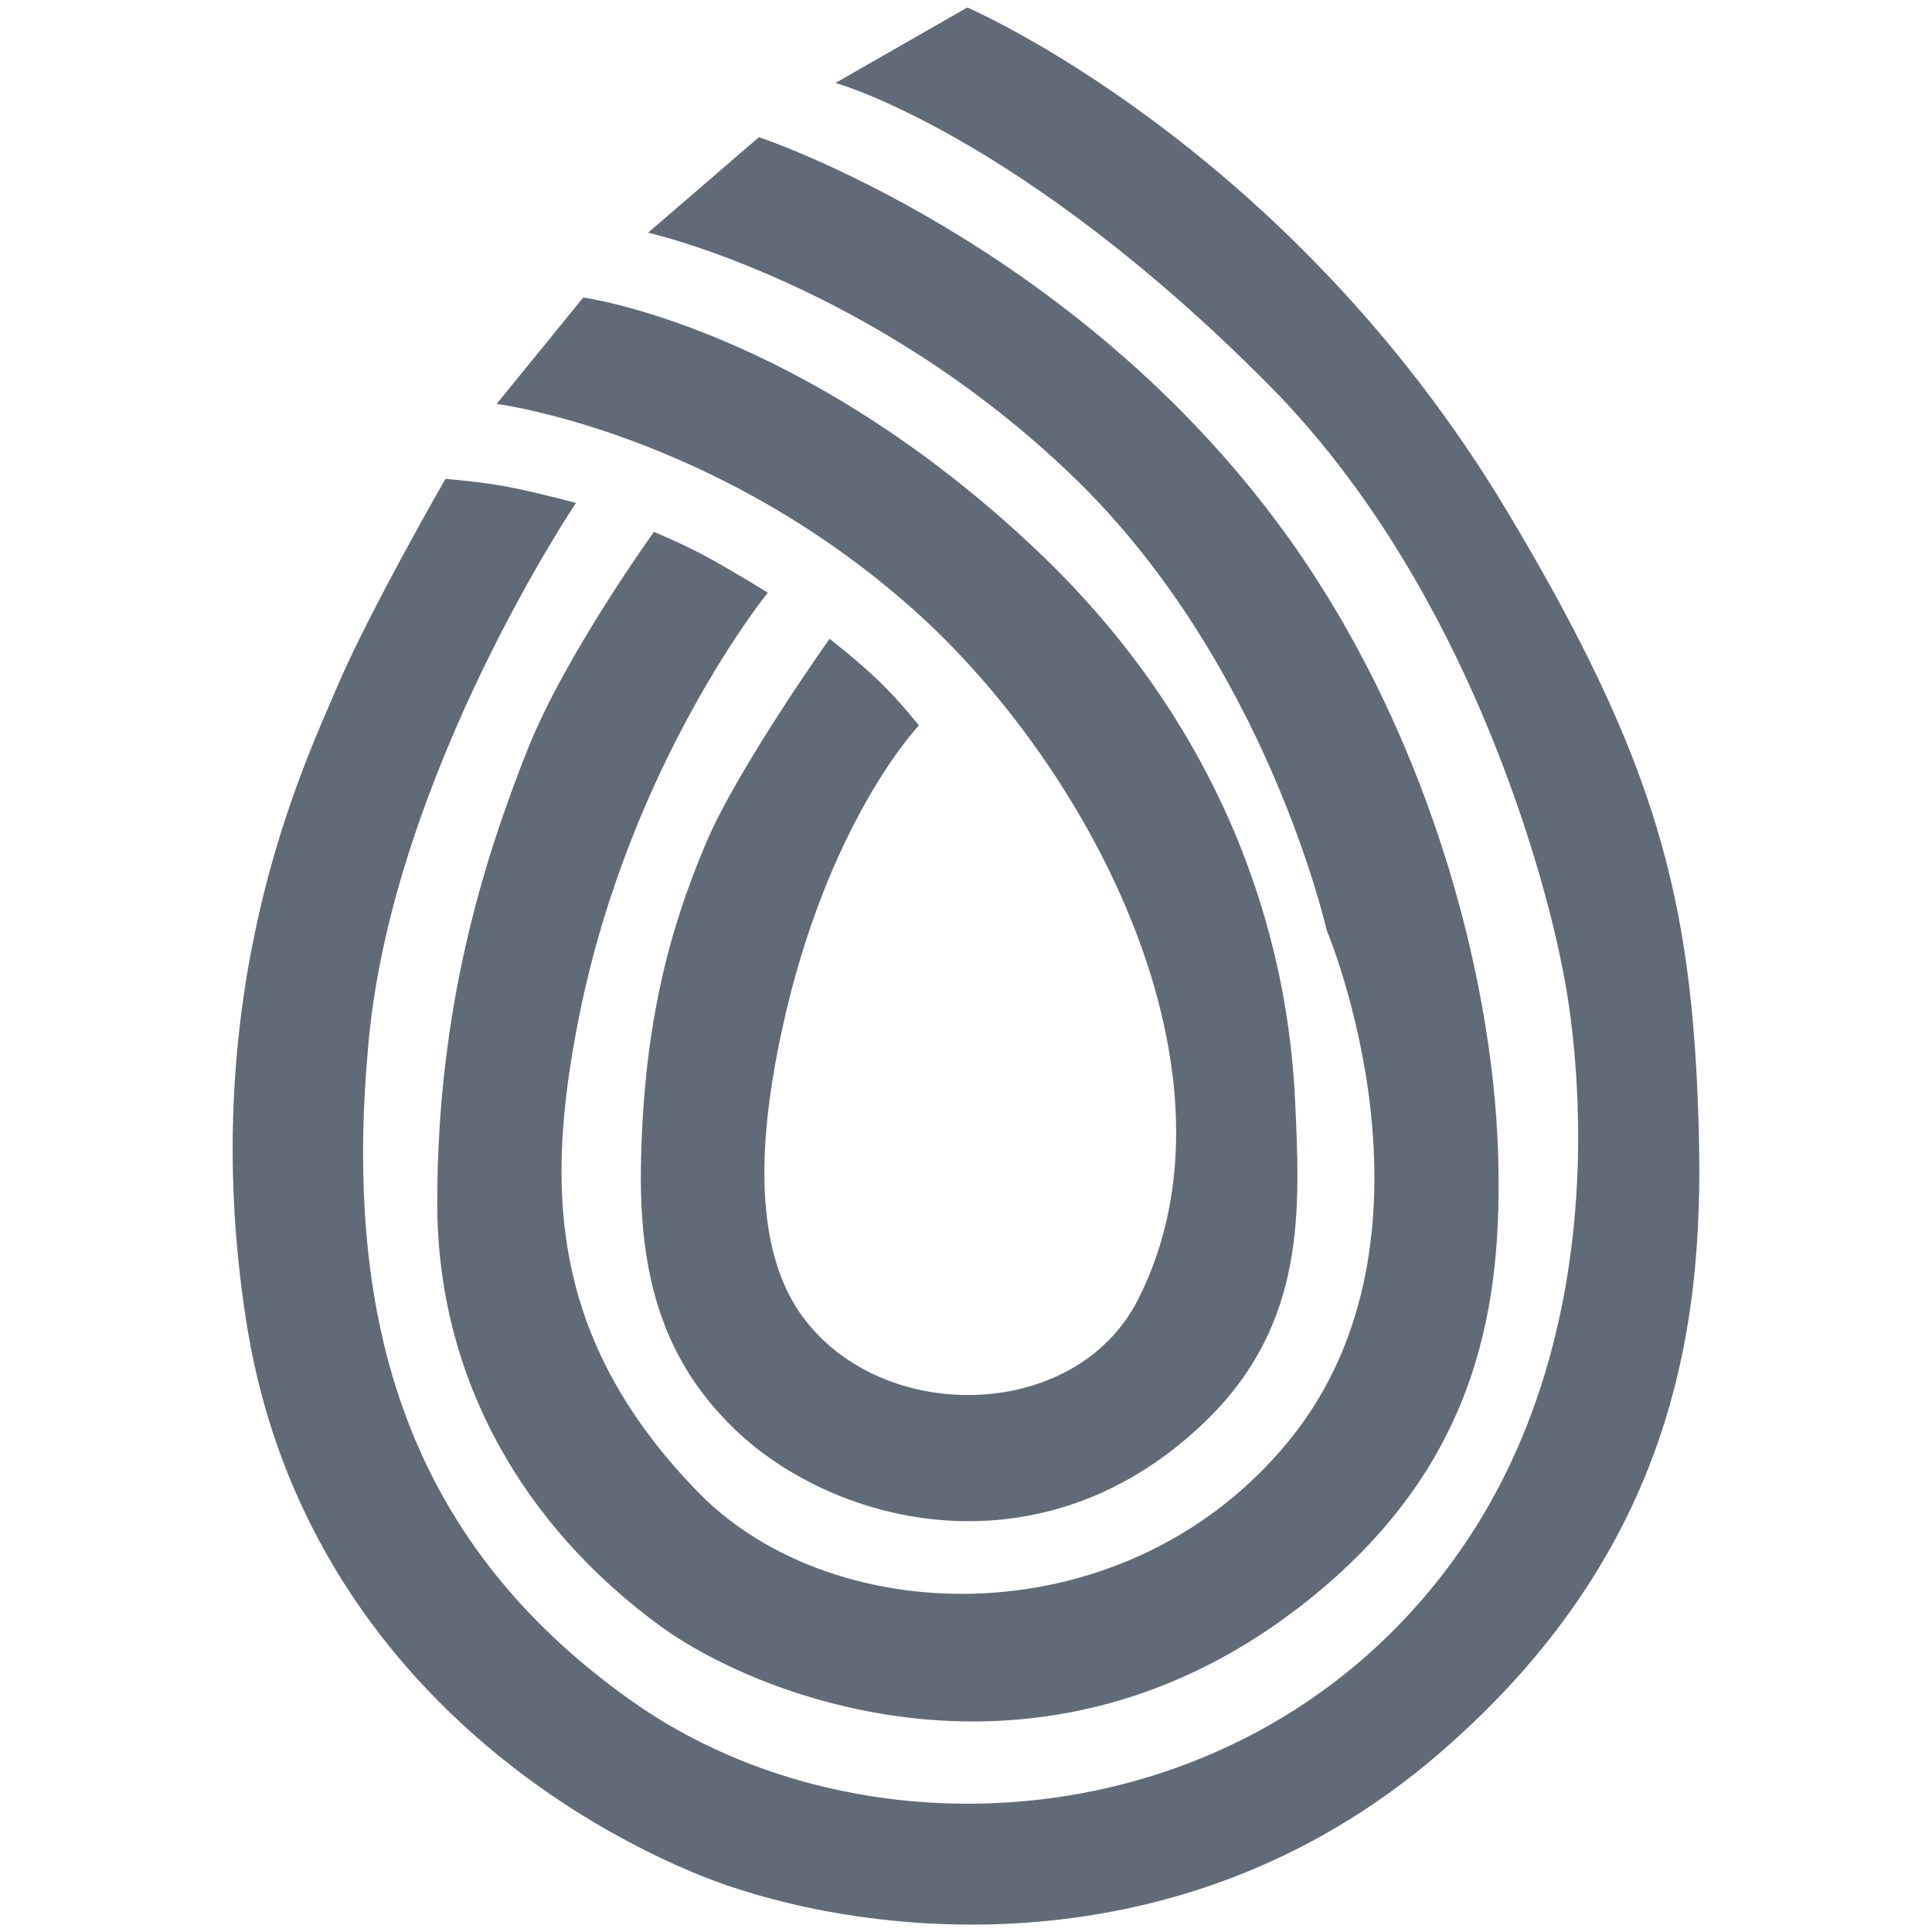
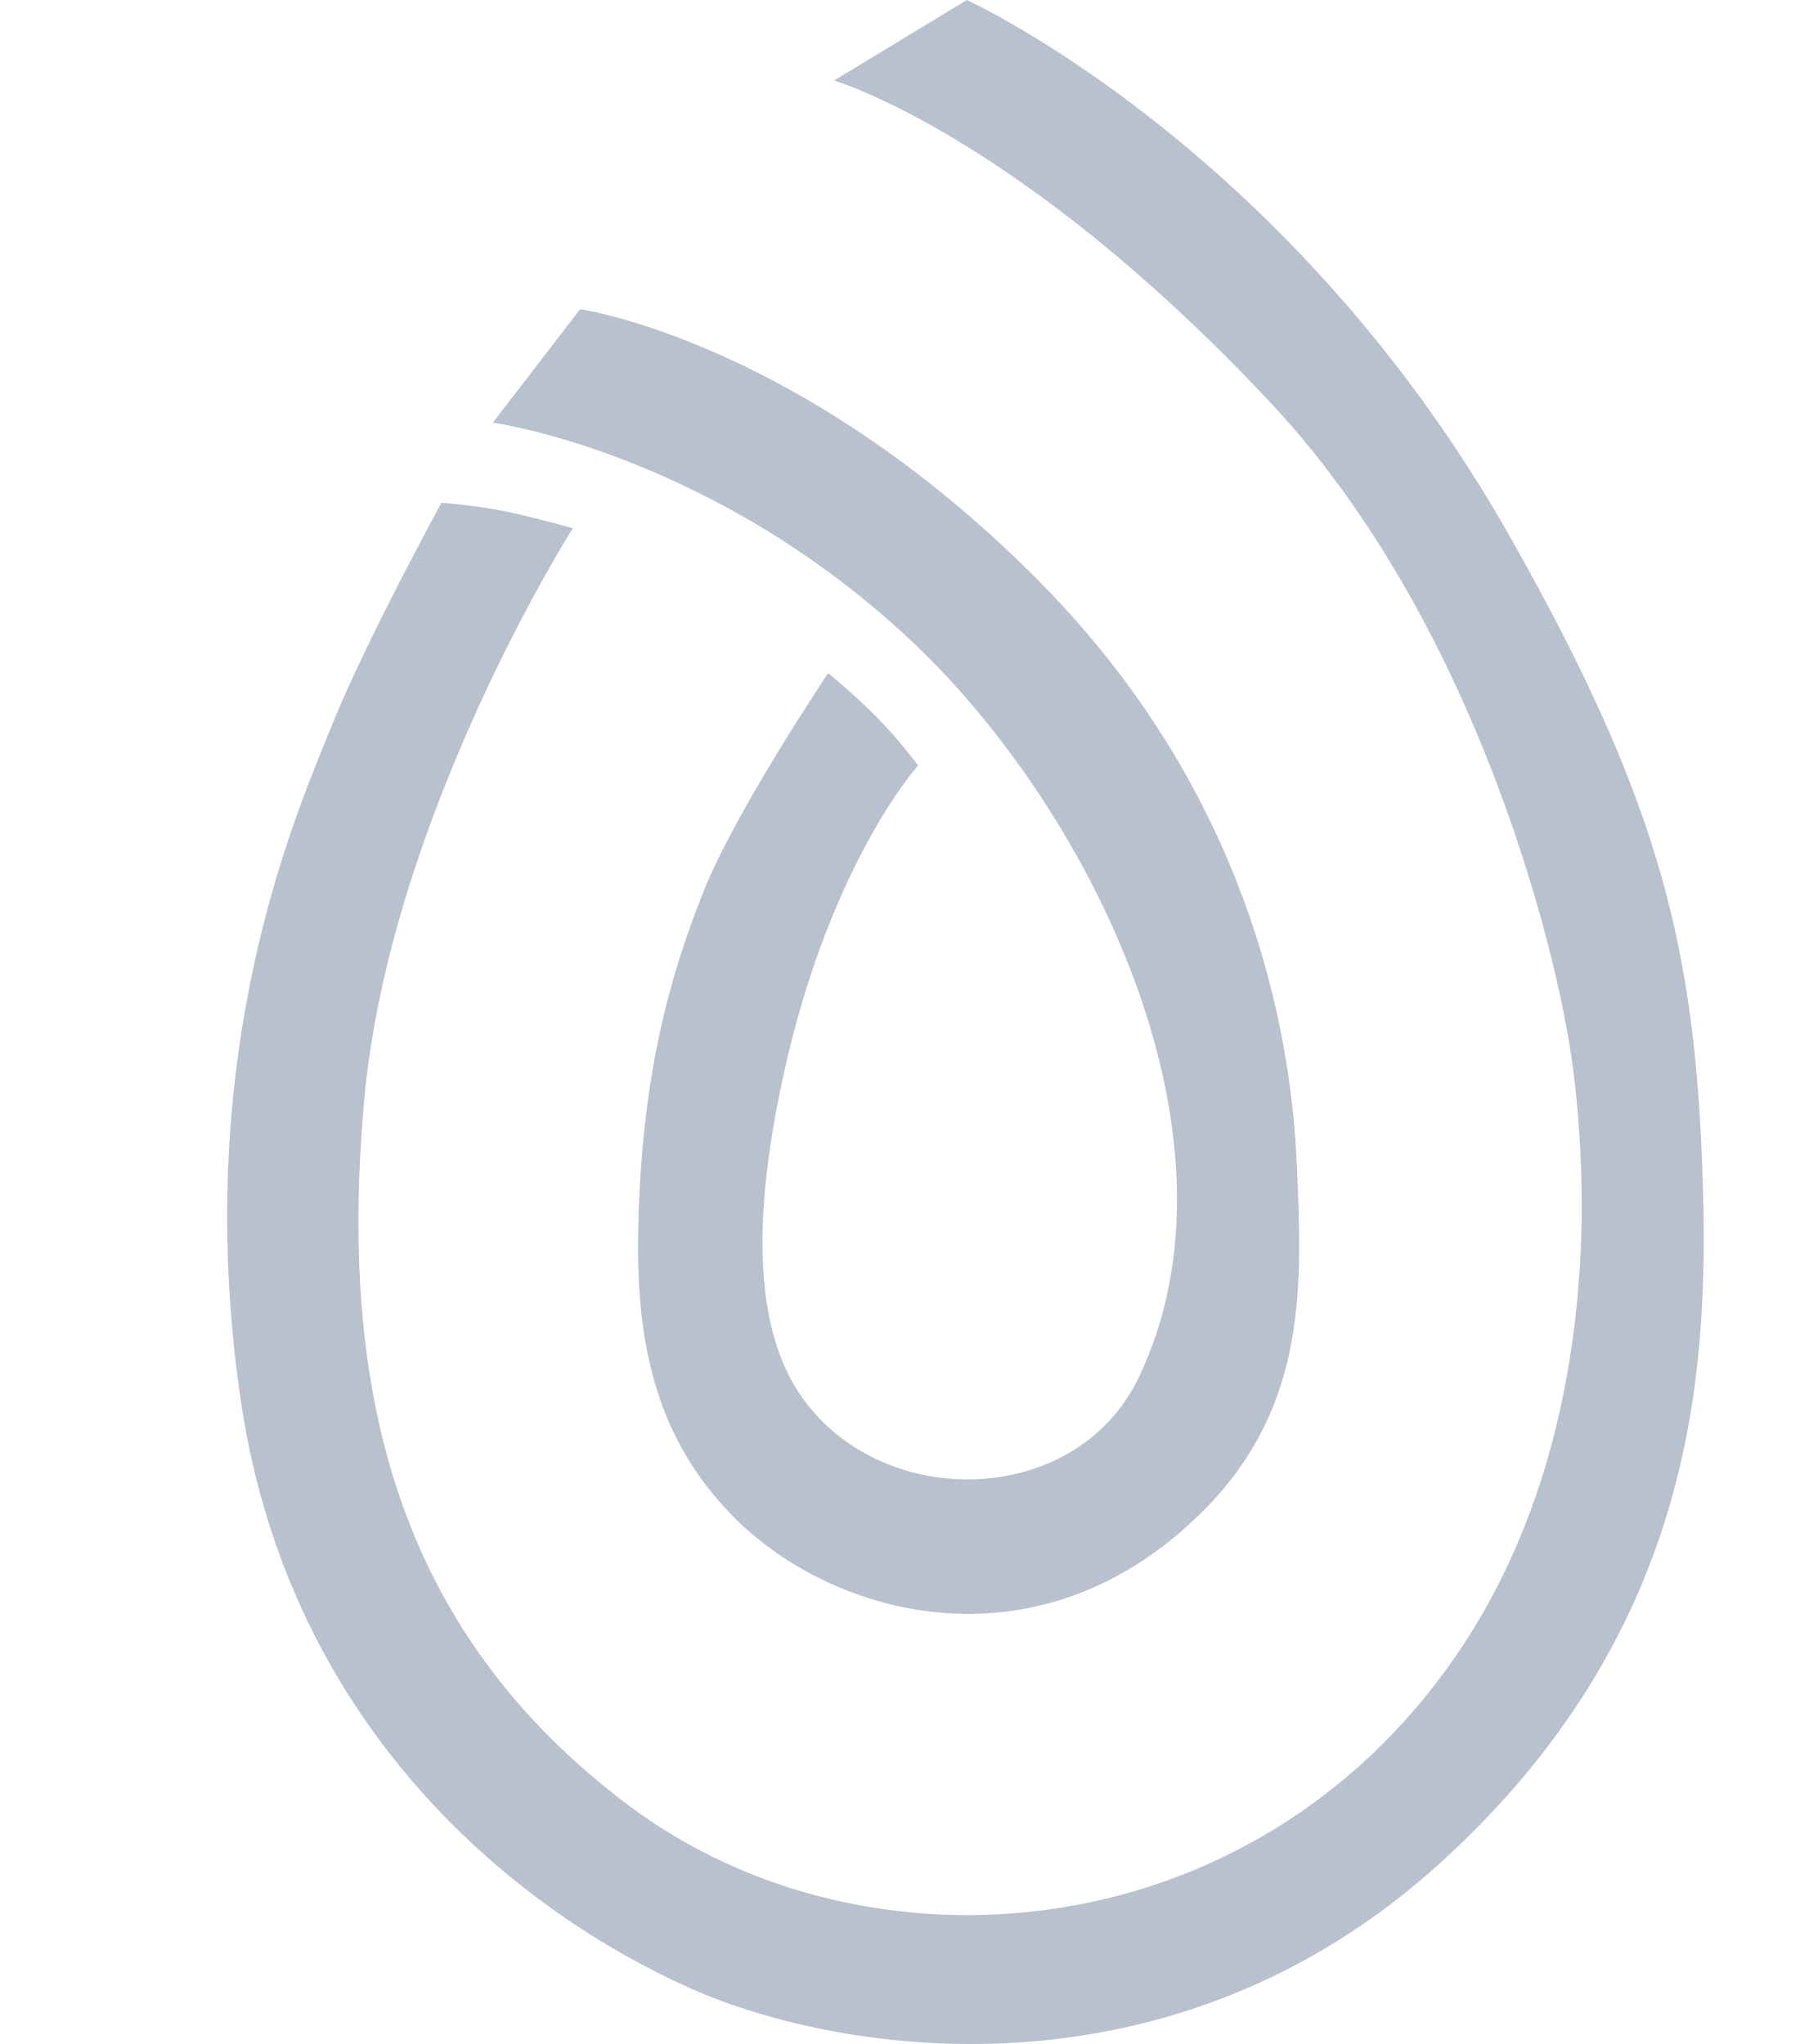
- <svg xmlns="http://www.w3.org/2000/svg" version="1.1" id="图层_1" x="0px" y="0px" width="16px" height="16px" viewBox="0 0 16 16" enable-background="new 0 0 16 16" xml:space="preserve">
-   <g>
-     <path fill="#616B77" d="M8.011,0.062c0,0,2.657,1.14,4.474,4.178c1.239,2.071,1.526,3.208,1.582,5.059   c0.045,1.492-0.106,3.462-2.149,5.223c-2.216,1.91-4.941,1.504-6.178,0.985c-1.388-0.582-3.302-1.987-3.702-4.572   C1.614,8.202,2.522,6.326,2.786,5.702c0.268-0.634,0.903-1.736,0.903-1.736s0.268,0.02,0.507,0.064   C4.435,4.075,4.77,4.165,4.77,4.165S3.263,6.404,3.054,8.612c-0.209,2.209,0.239,4.104,2.179,5.476s5.104,1.147,6.79-1.149   c1.567-2.134,0.91-4.951,0.91-4.951s-0.523-2.883-2.426-4.801c-2.062-2.078-3.588-2.5-3.588-2.5L8.011,0.062z" />
-     <path fill="#616B77" d="M6.285,1.136c0,0,2.596,0.858,4.35,3.268c1.168,1.606,1.726,3.633,1.772,5.156   c0.037,1.228-0.158,2.502-1.466,3.604c-2.205,1.858-4.633,0.915-5.473,0.302c-1.119-0.817-1.847-2.037-1.847-3.503   c0-1.613,0.381-2.832,0.75-3.76c0.312-0.784,1.045-1.798,1.045-1.798S5.69,4.518,5.904,4.639C6.119,4.76,6.359,4.908,6.359,4.908   s-1.142,1.404-1.563,3.51c-0.28,1.399-0.257,2.664,0.985,3.939c1.138,1.169,3.57,1.209,4.902-0.436   c1.371-1.694,0.303-4.22,0.303-4.22s-0.492-2.198-2.09-3.745C7.232,2.345,5.367,1.927,5.367,1.927L6.285,1.136z" />
-     <path fill="#616B77" d="M4.83,2.464c0,0,1.806,0.239,3.767,2.104c1.408,1.339,2.053,2.963,2.128,4.537   c0.043,0.914,0.091,1.851-0.729,2.653c-1.345,1.316-3.076,0.883-3.912,0.078c-0.593-0.572-0.791-1.268-0.776-2.179   c0.02-1.201,0.248-1.985,0.537-2.671C6.106,6.366,6.87,5.29,6.87,5.29s0.239,0.185,0.415,0.356   c0.176,0.171,0.325,0.362,0.325,0.362S6.844,6.807,6.471,8.553c-0.145,0.679-0.28,1.684,0.149,2.313   c0.642,0.94,2.283,0.925,2.805-0.104c0.942-1.857-0.388-4.402-1.862-5.715c-1.651-1.47-3.45-1.702-3.45-1.702L4.83,2.464z" />
+ <svg xmlns="http://www.w3.org/2000/svg" width="16px" height="18px" viewBox="0 0 16 18" version="1.1">
+   <defs />
+   <g id="Page-1" stroke="none" stroke-width="1" fill="none" fill-rule="evenodd">
+     <g id="Waterdrop" fill="#B9C1CF">
+       <path d="M11.417,10.252 C11.463,11.289 11.514,12.351 10.636,13.261 C9.197,14.752 7.344,14.261 6.449,13.349 C5.814,12.7 5.602,11.911 5.618,10.879 C5.64,9.517 5.884,8.628 6.194,7.85 C6.473,7.147 7.291,5.927 7.291,5.927 C7.291,5.927 7.547,6.137 7.734,6.331 C7.923,6.524 8.083,6.741 8.083,6.741 C8.083,6.741 7.263,7.647 6.864,9.627 C6.708,10.396 6.564,11.535 7.023,12.249 C7.71,13.315 9.467,13.298 10.025,12.131 C11.033,10.026 9.609,7.141 8.032,5.652 C6.265,3.985 4.339,3.722 4.339,3.722 L5.107,2.723 C5.107,2.723 7.04,2.994 9.139,5.109 C10.646,6.626 11.336,8.468 11.417,10.252 M12.693,16.394 C10.321,18.559 7.405,18.099 6.081,17.511 C4.596,16.851 2.547,15.258 2.119,12.327 C1.665,9.228 2.637,7.102 2.919,6.394 C3.206,5.676 3.886,4.427 3.886,4.427 C3.886,4.427 4.173,4.449 4.428,4.499 C4.685,4.55 5.043,4.652 5.043,4.652 C5.043,4.652 3.43,7.19 3.206,9.694 C2.982,12.198 3.462,14.347 5.539,15.902 C7.614,17.457 11.001,17.202 12.806,14.599 C14.482,12.18 13.779,8.986 13.779,8.986 C13.779,8.986 13.22,5.718 11.183,3.543 C8.976,1.187 7.343,0.709 7.343,0.709 L8.512,0 C8.512,0 11.355,1.292 13.3,4.737 C14.626,7.085 14.934,8.374 14.993,10.472 C15.041,12.164 14.88,14.398 12.693,16.394" id="Fill-1" />
+     </g>
  </g>
</svg>
